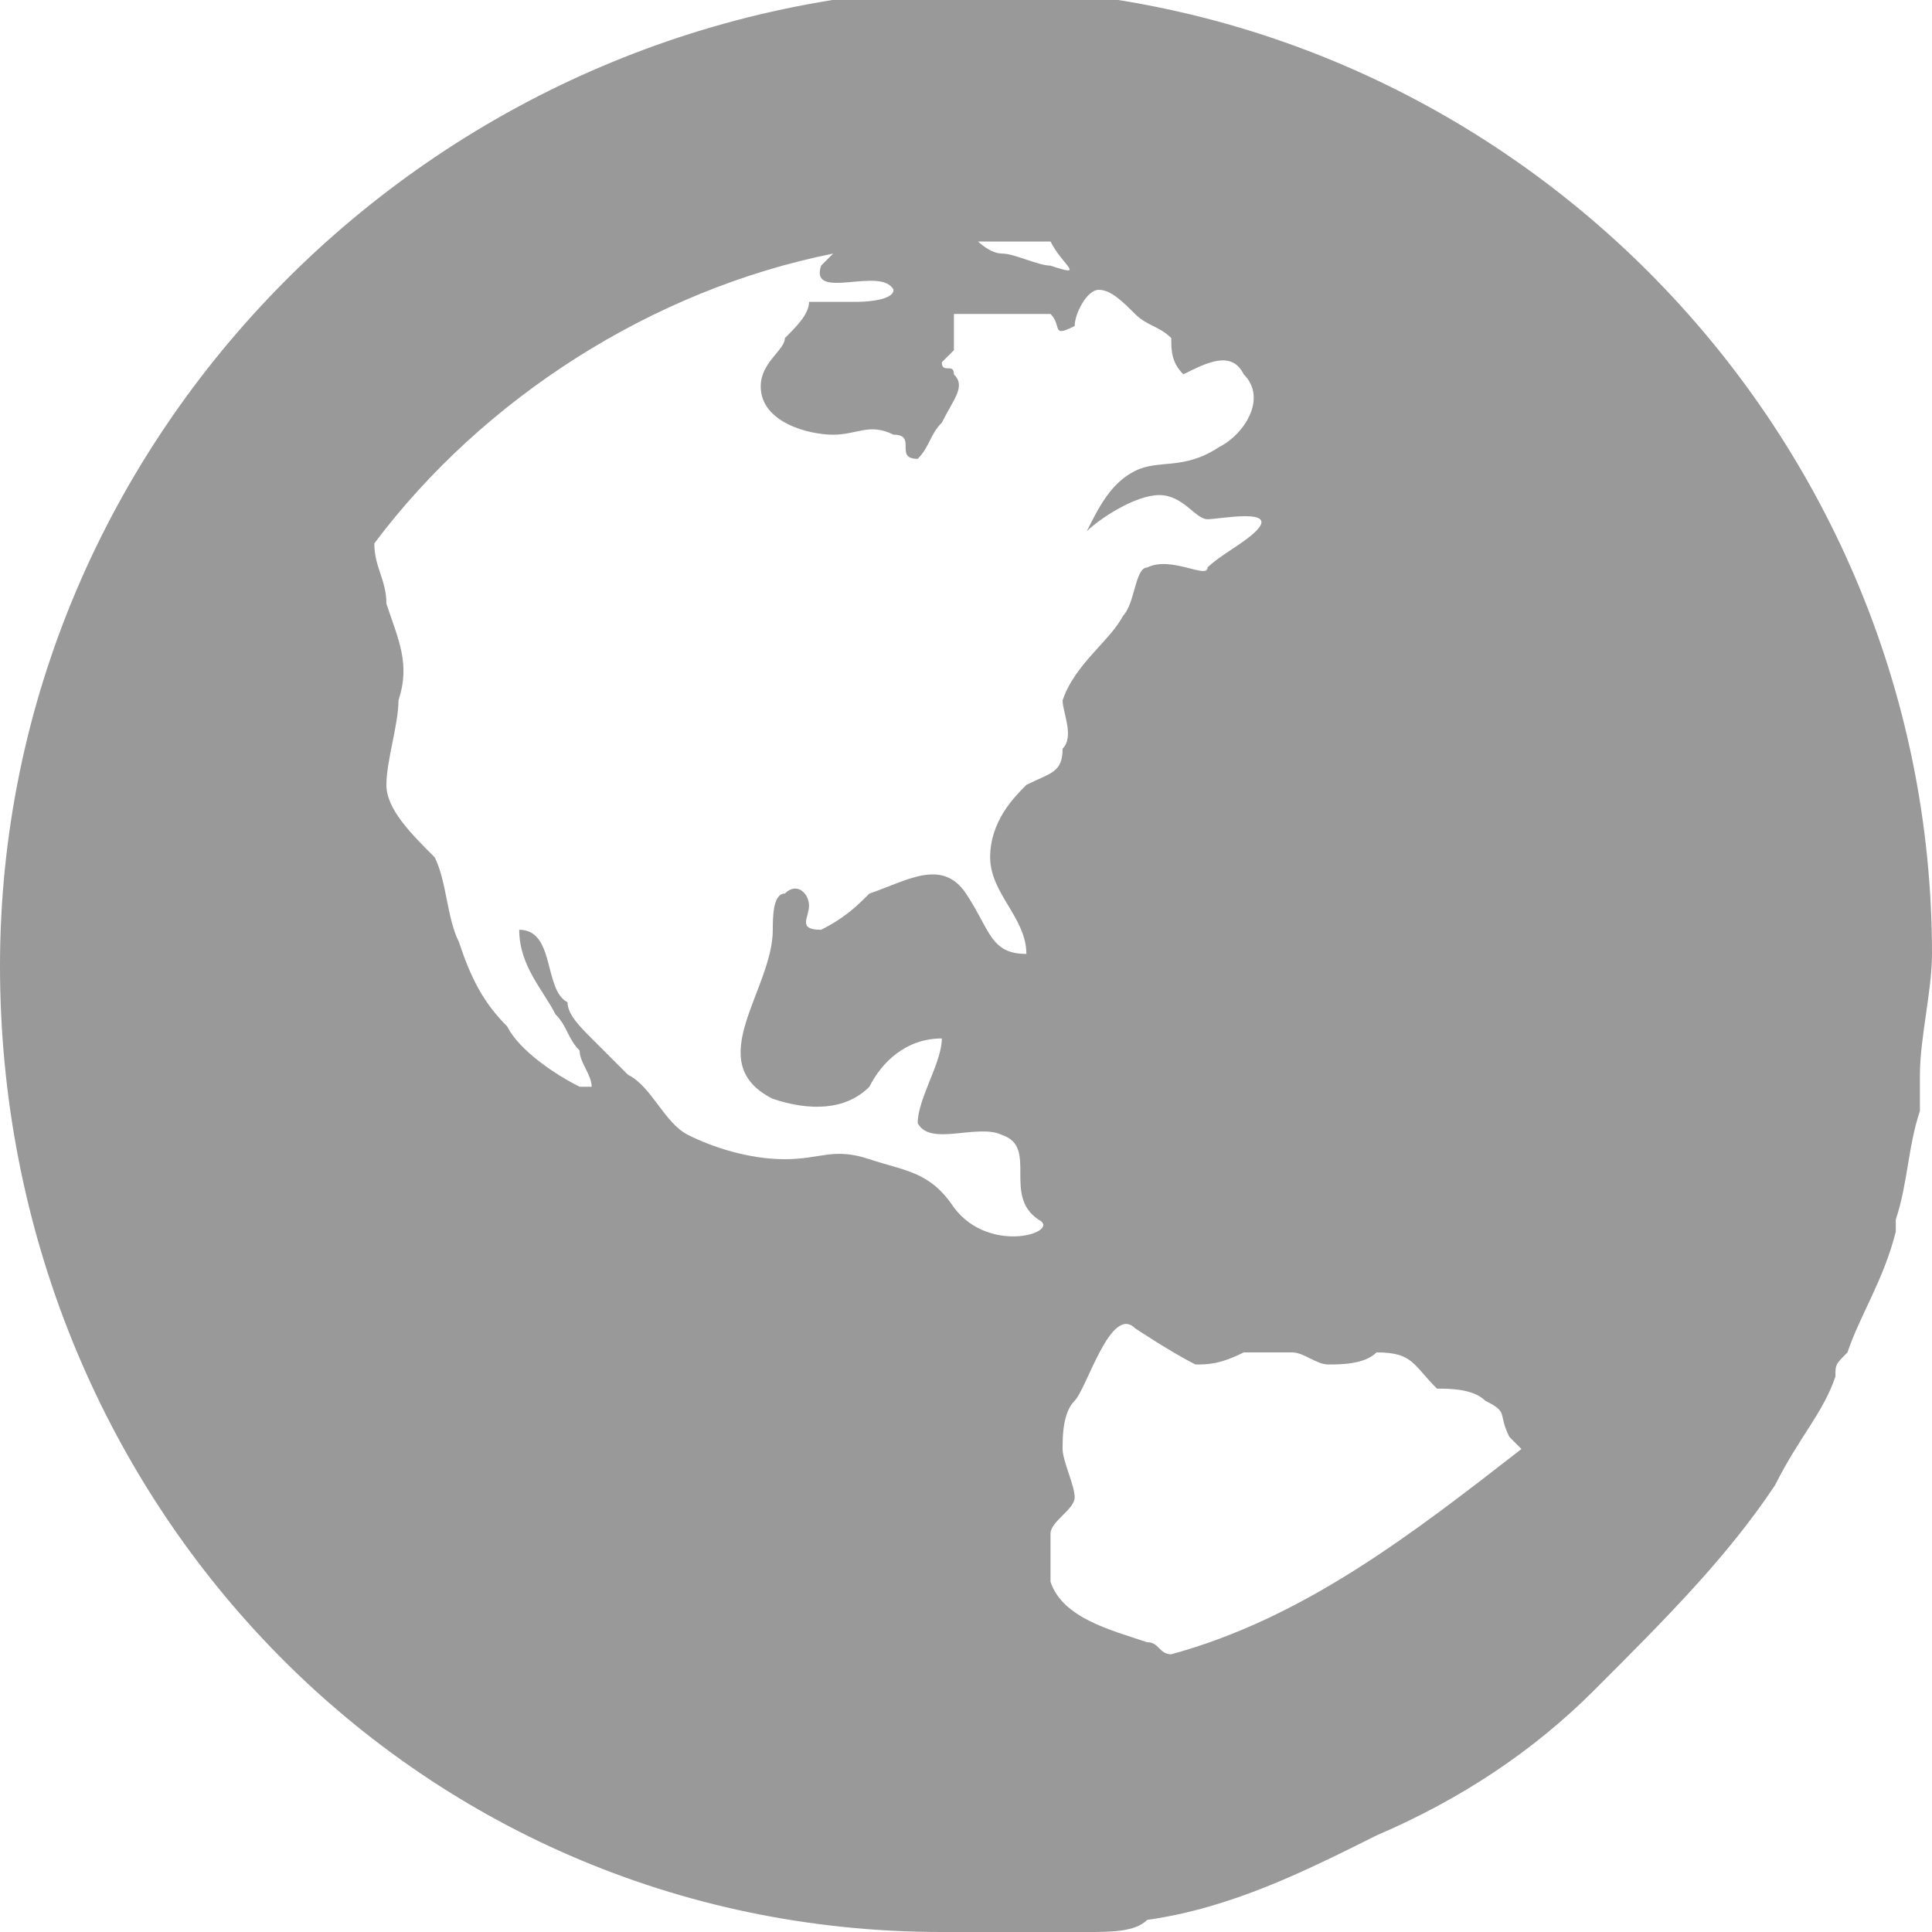
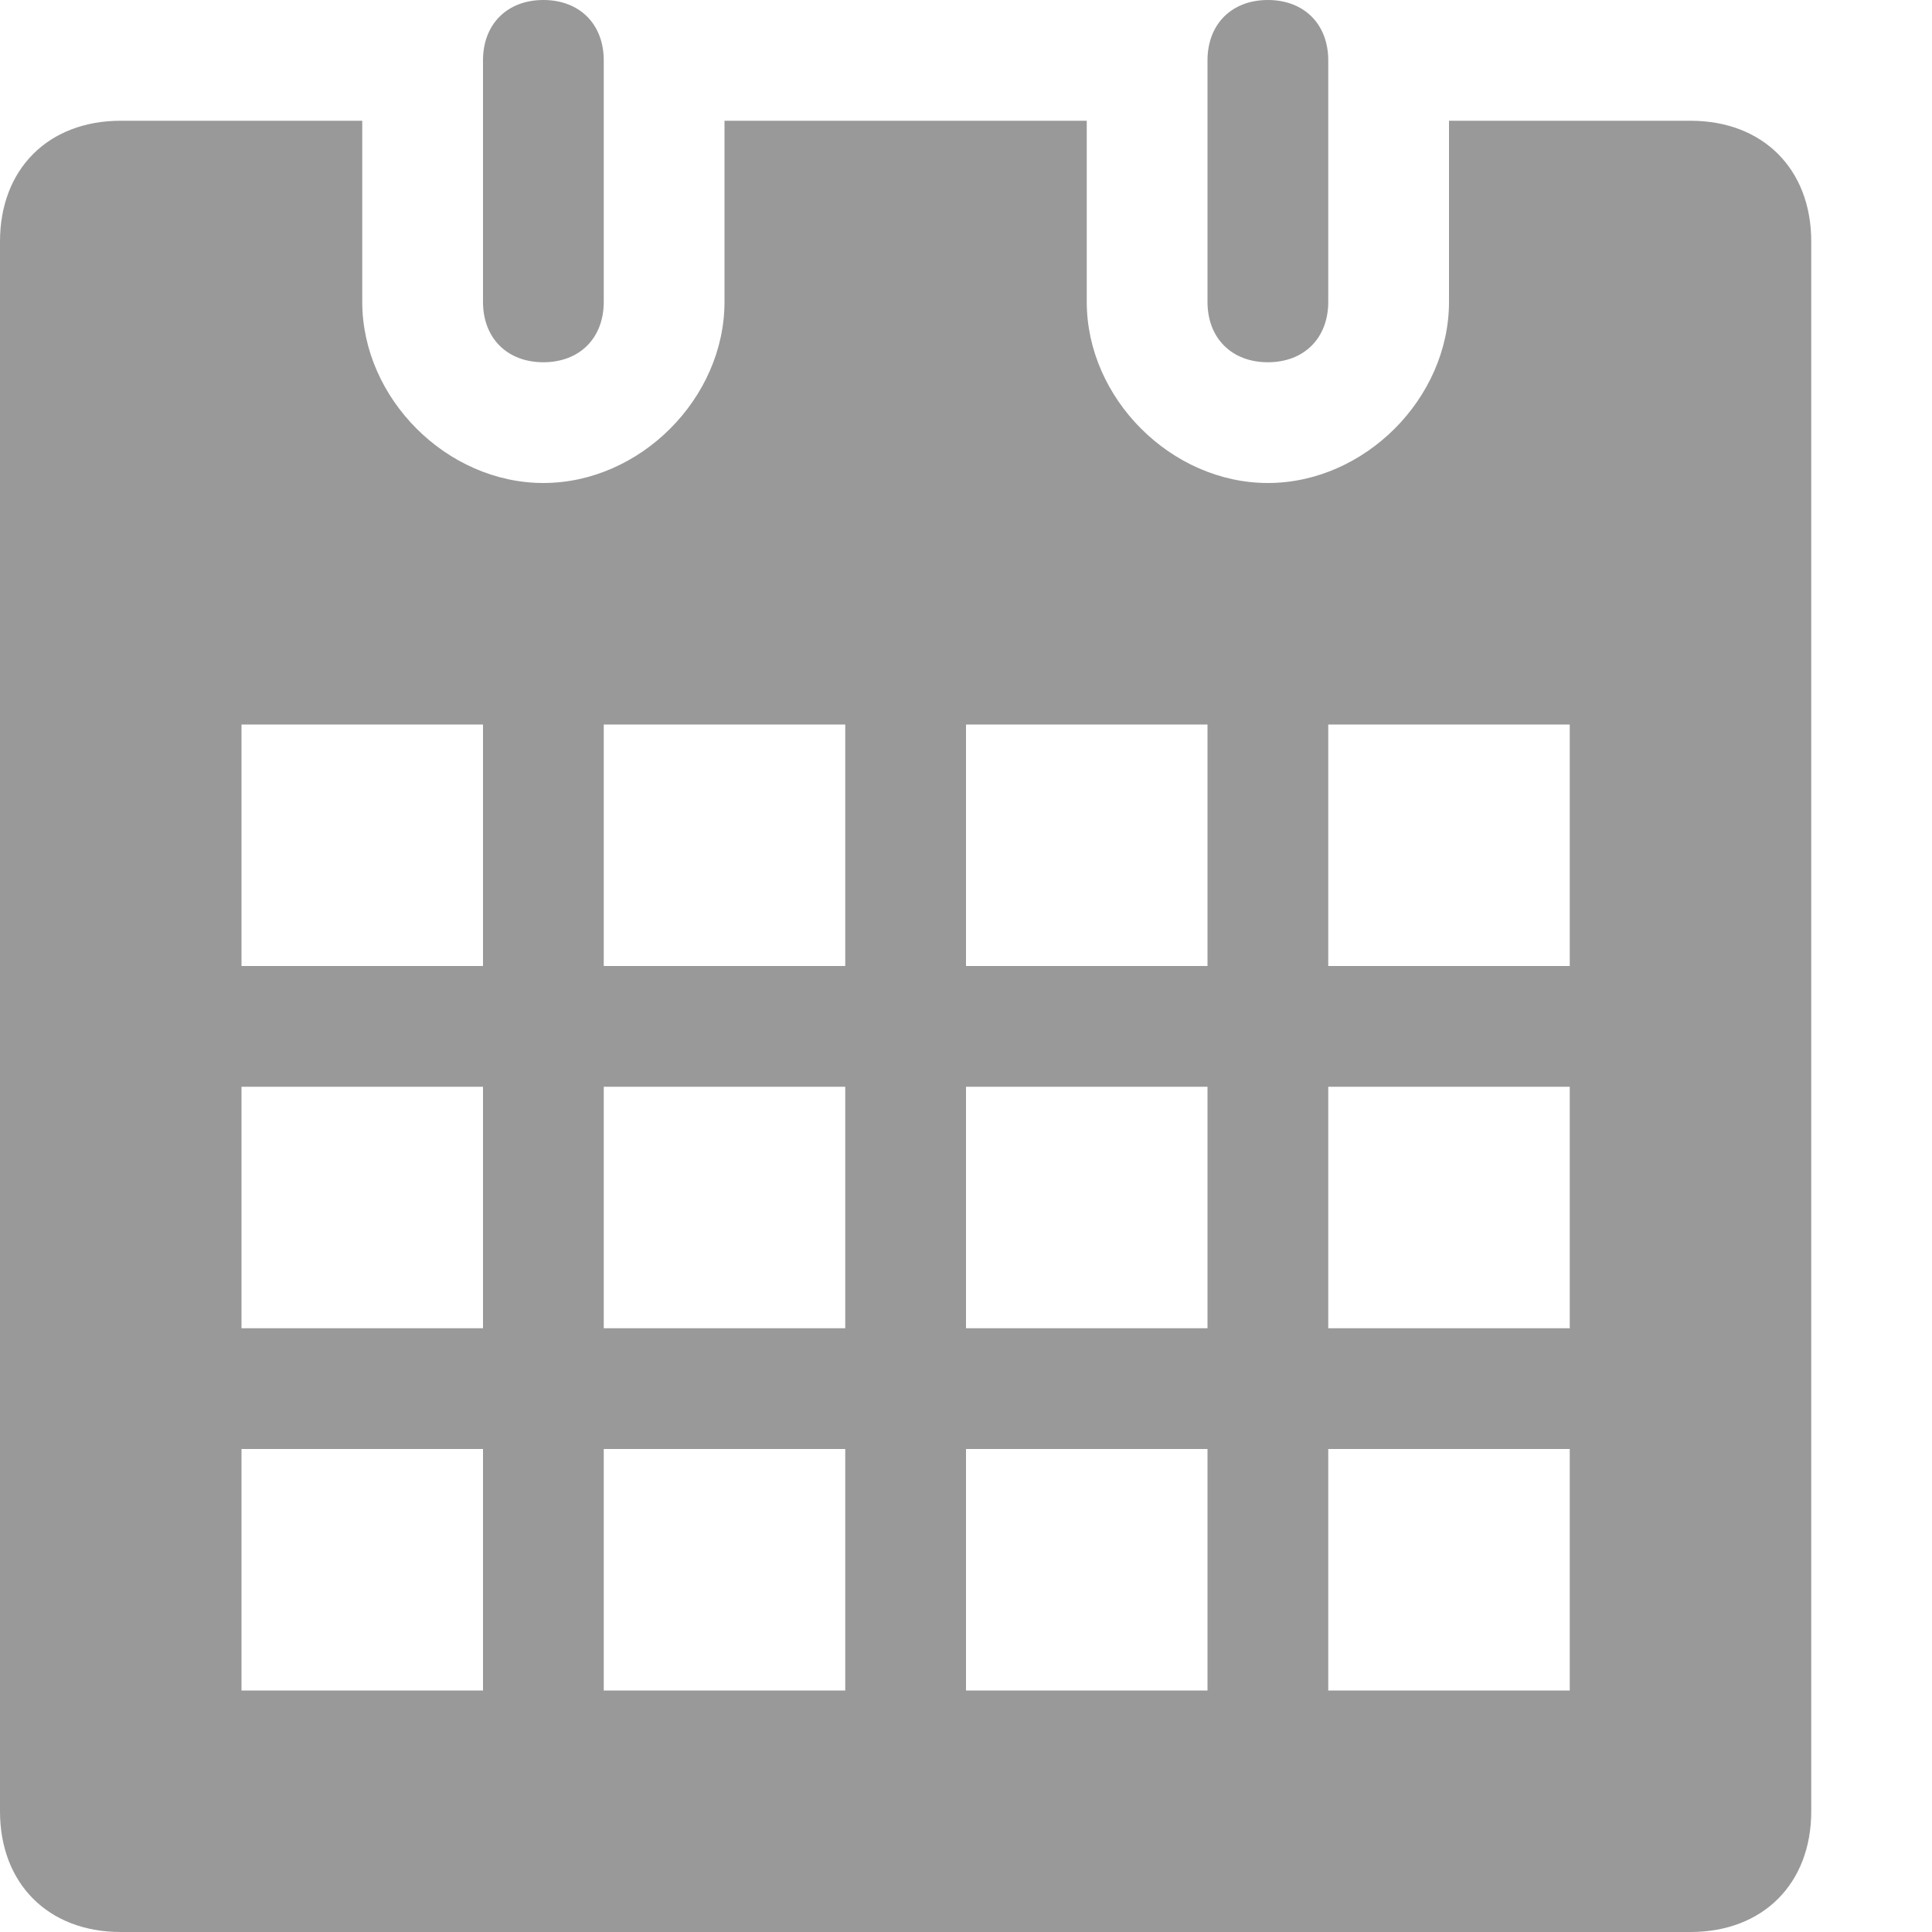
- <svg xmlns="http://www.w3.org/2000/svg" width="16" height="16" viewBox="0 0 16 16" preserveAspectRatio="xMinYMid meet" overflow="visible">
-   <path d="M14.7 12.3c0-.1 0-.1 0 0 .2-.4.4-.6.5-.9 0-.1 0-.1.1-.2.1-.3.3-.6.4-1v-.1c.1-.3.1-.6.2-.9v-.3c0-.3.1-.7.1-1 0-4.4-3.6-8-8-8C3.6 0 0 3.6 0 8c0 4.4 3.4 8 7.8 8H9c.2 0 .4 0 .5-.1.7-.1 1.3-.4 1.9-.7.7-.3 1.3-.7 1.8-1.2.6-.6 1.1-1.1 1.5-1.7zm-5 1.4c-.1 0-.1-.1-.2-.1-.3-.1-.7-.2-.8-.5v-.4c0-.1.2-.2.2-.3 0-.1-.1-.3-.1-.4 0-.1 0-.3.1-.4.1-.1.3-.8.5-.6 0 0 .3.2.5.3.1 0 .2 0 .4-.1h.4c.1 0 .2.1.3.1.1 0 .3 0 .4-.1.3 0 .3.1.5.3.1 0 .3 0 .4.1.2.1.1.1.2.3l.1.1c-.9.7-1.8 1.4-2.9 1.7zM3.2 5c0-.2-.1-.3-.1-.5.9-1.2 2.3-2.1 3.8-2.4l-.1.1c-.1.3.5 0 .6.2 0 .1-.3.1-.3.1h-.4c0 .1-.1.2-.2.3 0 .1-.2.2-.2.4 0 .3.4.4.6.4.2 0 .3-.1.5 0 .2 0 0 .2.2.2.1-.1.1-.2.2-.3.1-.2.2-.3.1-.4 0-.1-.1 0-.1-.1l.1-.1v-.3h.8c.1.1 0 .2.2.1 0-.1.1-.3.2-.3s.2.1.3.2c.1.1.2.1.3.2 0 .1 0 .2.1.3.2-.1.4-.2.5 0 .2.2 0 .5-.2.6-.3.2-.5.1-.7.2-.2.1-.3.3-.4.5.1-.1.4-.3.6-.3.2 0 .3.2.4.2.1 0 .6-.1.4.1-.1.1-.3.2-.4.3 0 .1-.3-.1-.5 0-.1 0-.1.3-.2.4-.1.2-.4.4-.5.7 0 .1.1.3 0 .4 0 .2-.1.2-.3.3-.1.1-.3.3-.3.6s.3.5.3.8c-.3 0-.3-.2-.5-.5s-.5-.1-.8 0c-.1.1-.2.2-.4.3-.2 0-.1-.1-.1-.2s-.1-.2-.2-.1c-.1 0-.1.2-.1.3 0 .5-.6 1.1 0 1.4.3.1.6.1.8-.1.1-.2.3-.4.6-.4 0 .2-.2.5-.2.7.1.2.5 0 .7.1.3.1 0 .5.3.7.2.1-.4.3-.7-.1-.2-.3-.4-.3-.7-.4-.3-.1-.4 0-.7 0-.3 0-.6-.1-.8-.2-.2-.1-.3-.4-.5-.5l-.3-.3c-.1-.1-.2-.2-.2-.3-.2-.1-.1-.6-.4-.6 0 .3.2.5.3.7.1.1.1.2.2.3 0 .1.1.2.1.3h-.1c-.2-.1-.5-.3-.6-.5-.2-.2-.3-.4-.4-.7-.1-.2-.1-.5-.2-.7-.2-.2-.4-.4-.4-.6 0-.2.1-.5.1-.7.1-.3 0-.5-.1-.8zm5.5-2.8c-.1 0-.3-.1-.4-.1-.1 0-.2-.1-.2-.1h.6c.1.2.3.3 0 .2z" fill="#999" />
+ <svg xmlns="http://www.w3.org/2000/svg" version="1.1" x="0px" y="0px" width="16px" height="16px" viewBox="0 0 16 16" style="overflow:visible;enable-background:new 0 0 16 16;" xml:space="preserve" preserveAspectRatio="xMinYMid meet">
+   <defs>
+ </defs>
+   <path style="fill:#999999;" d="M14,1h-2v1.5C12,3.3,11.3,4,10.5,4S9,3.3,9,2.5V1H6v1.5C6,3.3,5.3,4,4.5,4S3,3.3,3,2.5V1H1  C0.4,1,0,1.4,0,2v13c0,0.6,0.4,1,1,1h13c0.6,0,1-0.4,1-1V2C15,1.4,14.6,1,14,1z M4,14H2v-2h2V14z M4,11H2V9h2V11z M4,8H2V6h2V8z   M7,14H5v-2h2V14z M7,11H5V9h2V11z M7,8H5V6h2V8z M10,14H8v-2h2V14z M10,11H8V9h2V11z M10,8H8V6h2V8z M13,14h-2v-2h2V14z M13,11h-2  V9h2V11z M13,8h-2V6h2V8z M5,2.5C5,2.8,4.8,3,4.5,3l0,0C4.2,3,4,2.8,4,2.5v-2C4,0.2,4.2,0,4.5,0l0,0C4.8,0,5,0.2,5,0.5V2.5z M11,2.5  C11,2.8,10.8,3,10.5,3l0,0C10.2,3,10,2.8,10,2.5v-2C10,0.2,10.2,0,10.5,0l0,0C10.8,0,11,0.2,11,0.5V2.5z" />
</svg>
